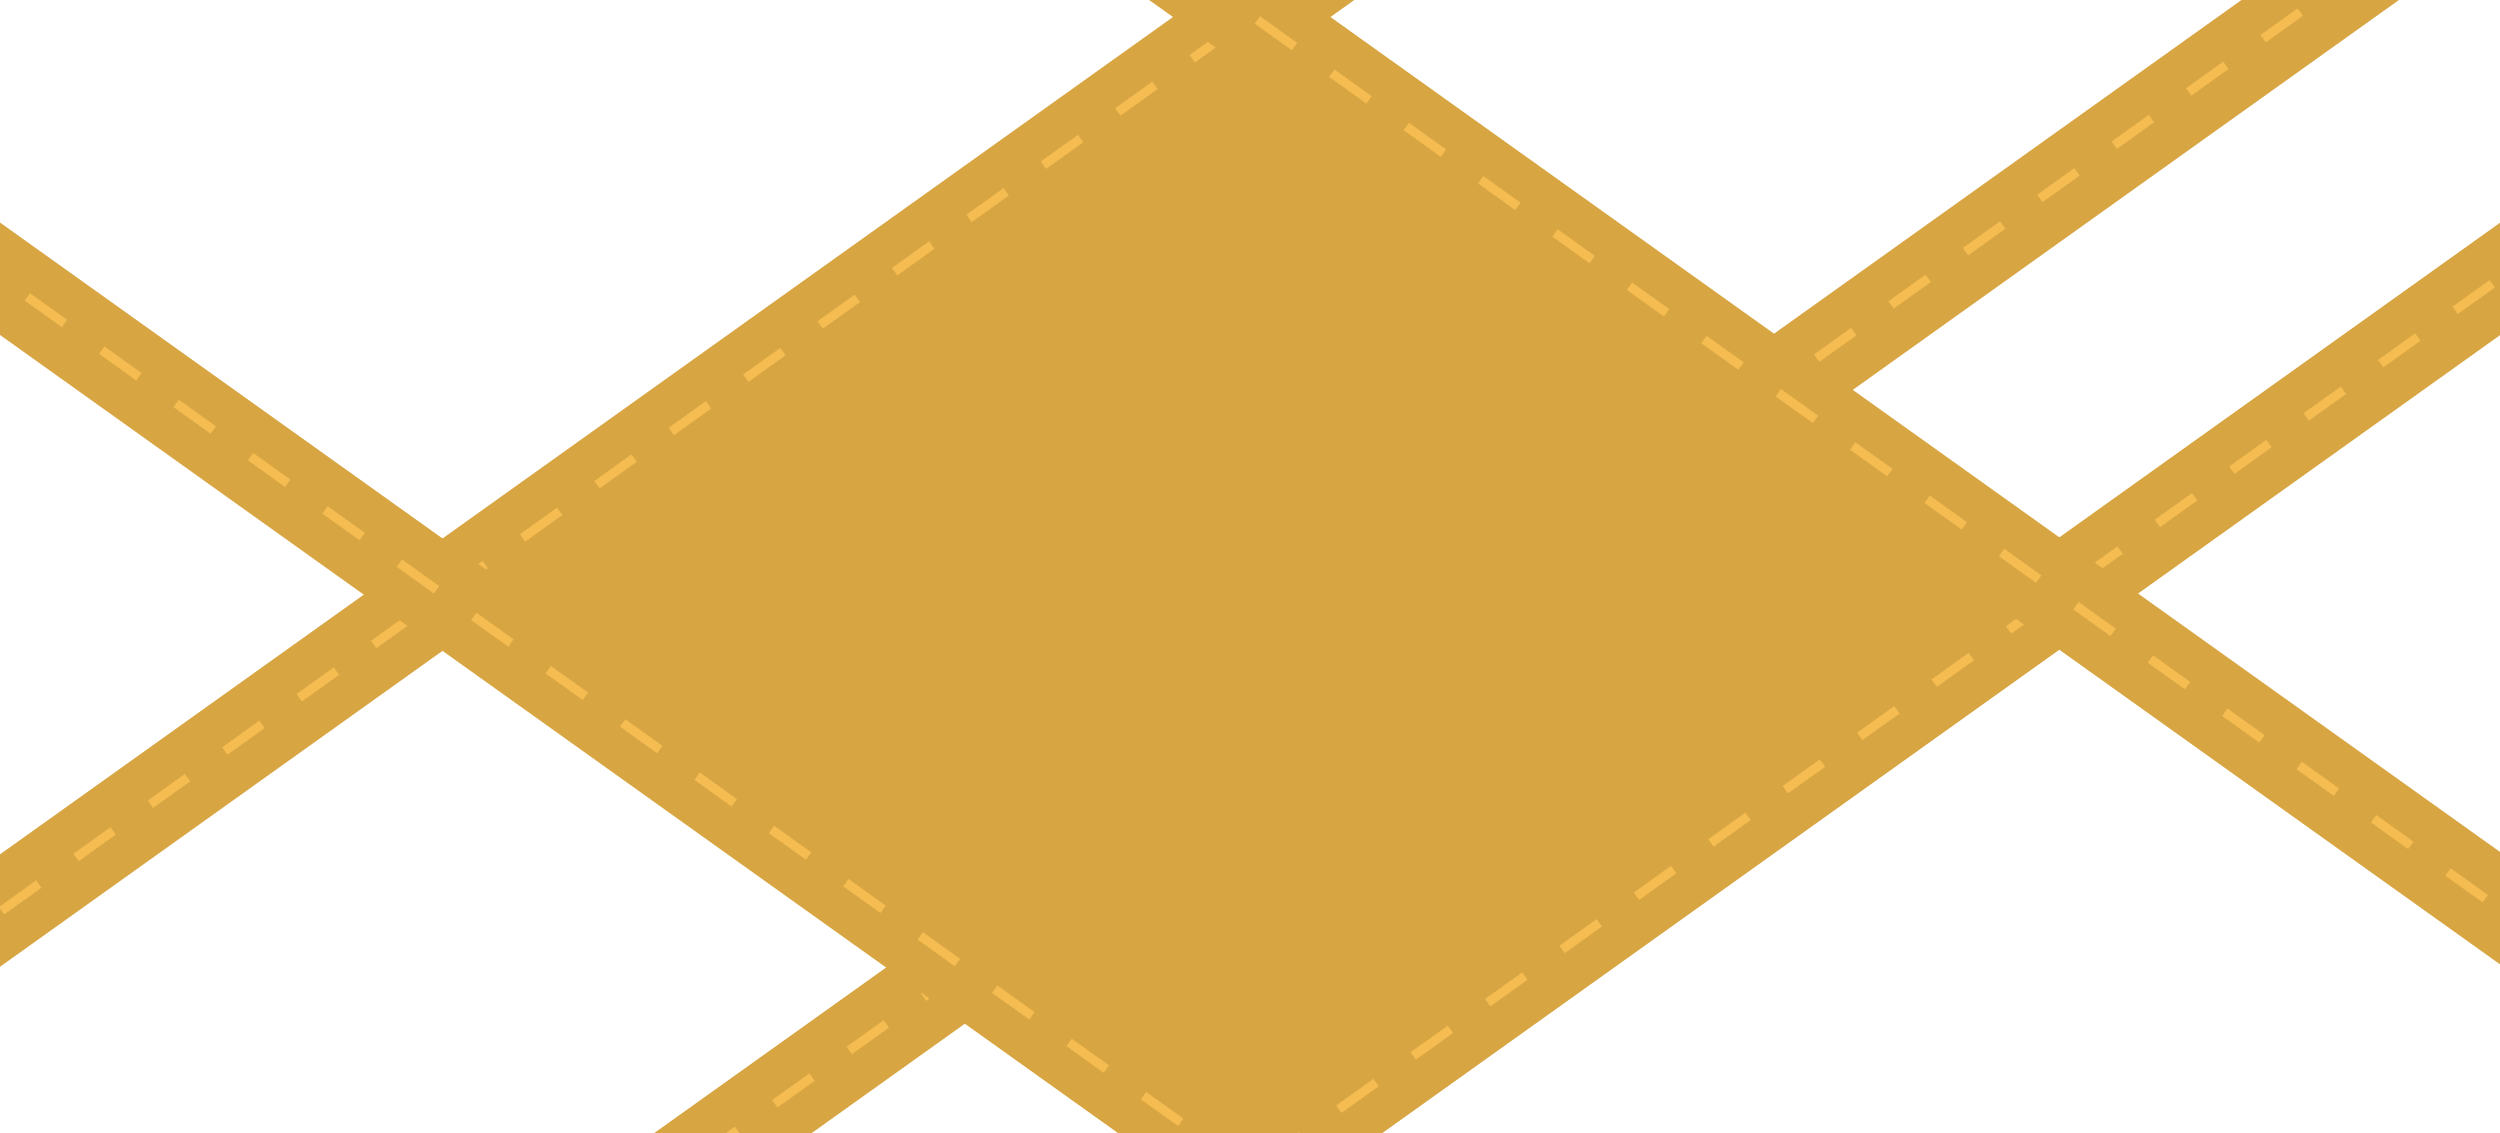
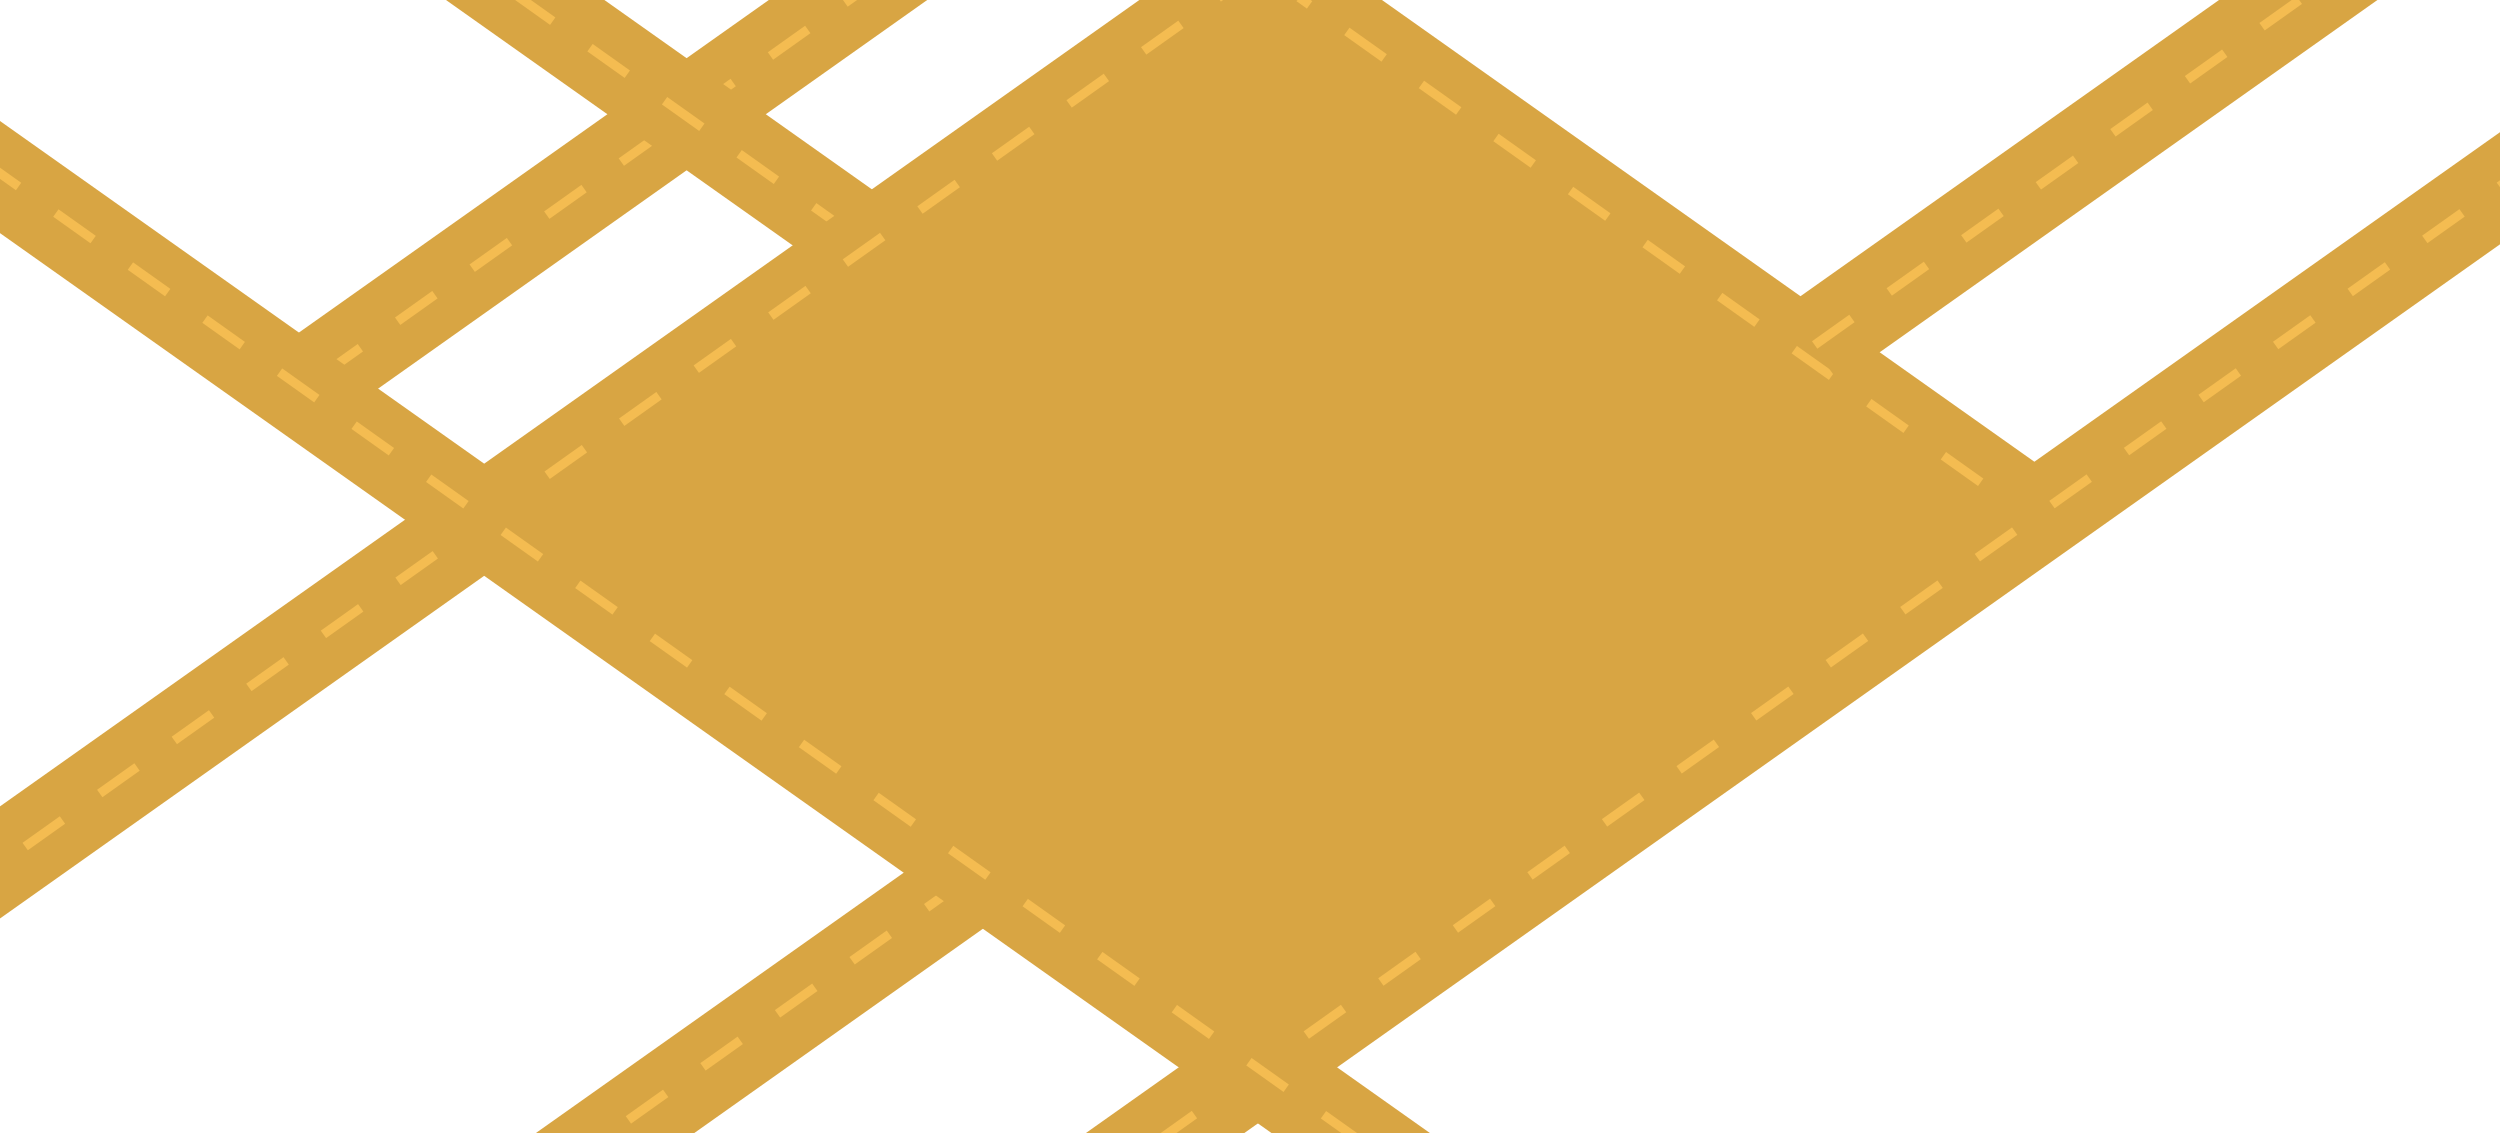
<svg xmlns="http://www.w3.org/2000/svg" width="1366" height="619" viewBox="0 0 1366 619" fill="none">
-   <path d="M1161.33 -331.501L-151.253 605.498" stroke="#D8A543" stroke-width="50" />
-   <path d="M1119.06 -302.55L-43.219 529.167" stroke="#F4BC51" stroke-width="5" stroke-dasharray="25 25" />
-   <path d="M1892 -223.062L579.412 713.937" stroke="#D8A543" stroke-width="50" />
-   <path d="M1849.73 -194.111L687.447 637.606" stroke="#F4BC51" stroke-width="5" stroke-dasharray="25 25" />
-   <path d="M1339.83 -51.455L27.238 885.544" stroke="#D8A543" stroke-width="50" />
-   <path d="M1297.55 -22.504L135.272 809.214" stroke="#F4BC51" stroke-width="5" stroke-dasharray="25 25" />
-   <path d="M-312 -70.405L1000.59 866.593" stroke="#D8A543" stroke-width="50" />
-   <path d="M-269.726 -41.454L892.554 790.263" stroke="#F4BC51" stroke-width="5" stroke-dasharray="25 25" />
-   <path d="M278.795 -279.913L1591.38 657.085" stroke="#D8A543" stroke-width="50" />
-   <path d="M321.069 -250.963L1483.35 580.755" stroke="#F4BC51" stroke-width="5" stroke-dasharray="25 25" />
-   <path d="M282 326L686 36L1086 326L687 622L282 326Z" fill="#D8A543" />
+   <path d="M-133 -597.925L1124.5 292.076" stroke="#D8A543" stroke-width="50" />
+   <path d="M-119.686 -591.481L1126.5 295" stroke="#F4BC51" stroke-width="5" stroke-dasharray="25 25" />
+   <path d="M1432.5 -685.925L175 204.076" stroke="#D8A543" stroke-width="50" />
+   <path d="M1419.19 -679.481L173 207" stroke="#F4BC51" stroke-width="5" stroke-dasharray="25 25" />
+   <path d="M-791 -762.925L466.5 127.076" stroke="#D8A543" stroke-width="50" />
+   <path d="M-777.686 -756.481L468.5 130" stroke="#F4BC51" stroke-width="5" stroke-dasharray="25 25" />
+   <path d="M1147.5 -340.925L-110 549.076" stroke="#D8A543" stroke-width="50" />
+   <path d="M1134.19 -334.481L-112 552" stroke="#F4BC51" stroke-width="5" stroke-dasharray="25 25" />
+   <path d="M2247.5 -701.925L990 188.076" stroke="#D8A543" stroke-width="50" />
+   <path d="M2234.19 -695.481L988 191" stroke="#F4BC51" stroke-width="5" stroke-dasharray="25 25" />
+   <path d="M1847.5 -237.925L590 652.076" stroke="#D8A543" stroke-width="50" />
+   <path d="M1834.19 -231.481L588 655" stroke="#F4BC51" stroke-width="5" stroke-dasharray="25 25" />
+   <path d="M621.5 417.075L-636 1307.08" stroke="#D8A543" stroke-width="50" />
+   <path d="M608.186 423.519L-638 1310" stroke="#F4BC51" stroke-width="5" stroke-dasharray="25 25" />
+   <path d="M-268 -92.925L989.5 797.076" stroke="#D8A543" stroke-width="50" />
+   <path d="M-254.686 -86.481L991.5 800" stroke="#F4BC51" stroke-width="5" stroke-dasharray="25 25" />
+   <path d="M293 284L690 562L1086 284L688 3L293 284Z" fill="#D8A543" />
</svg>
